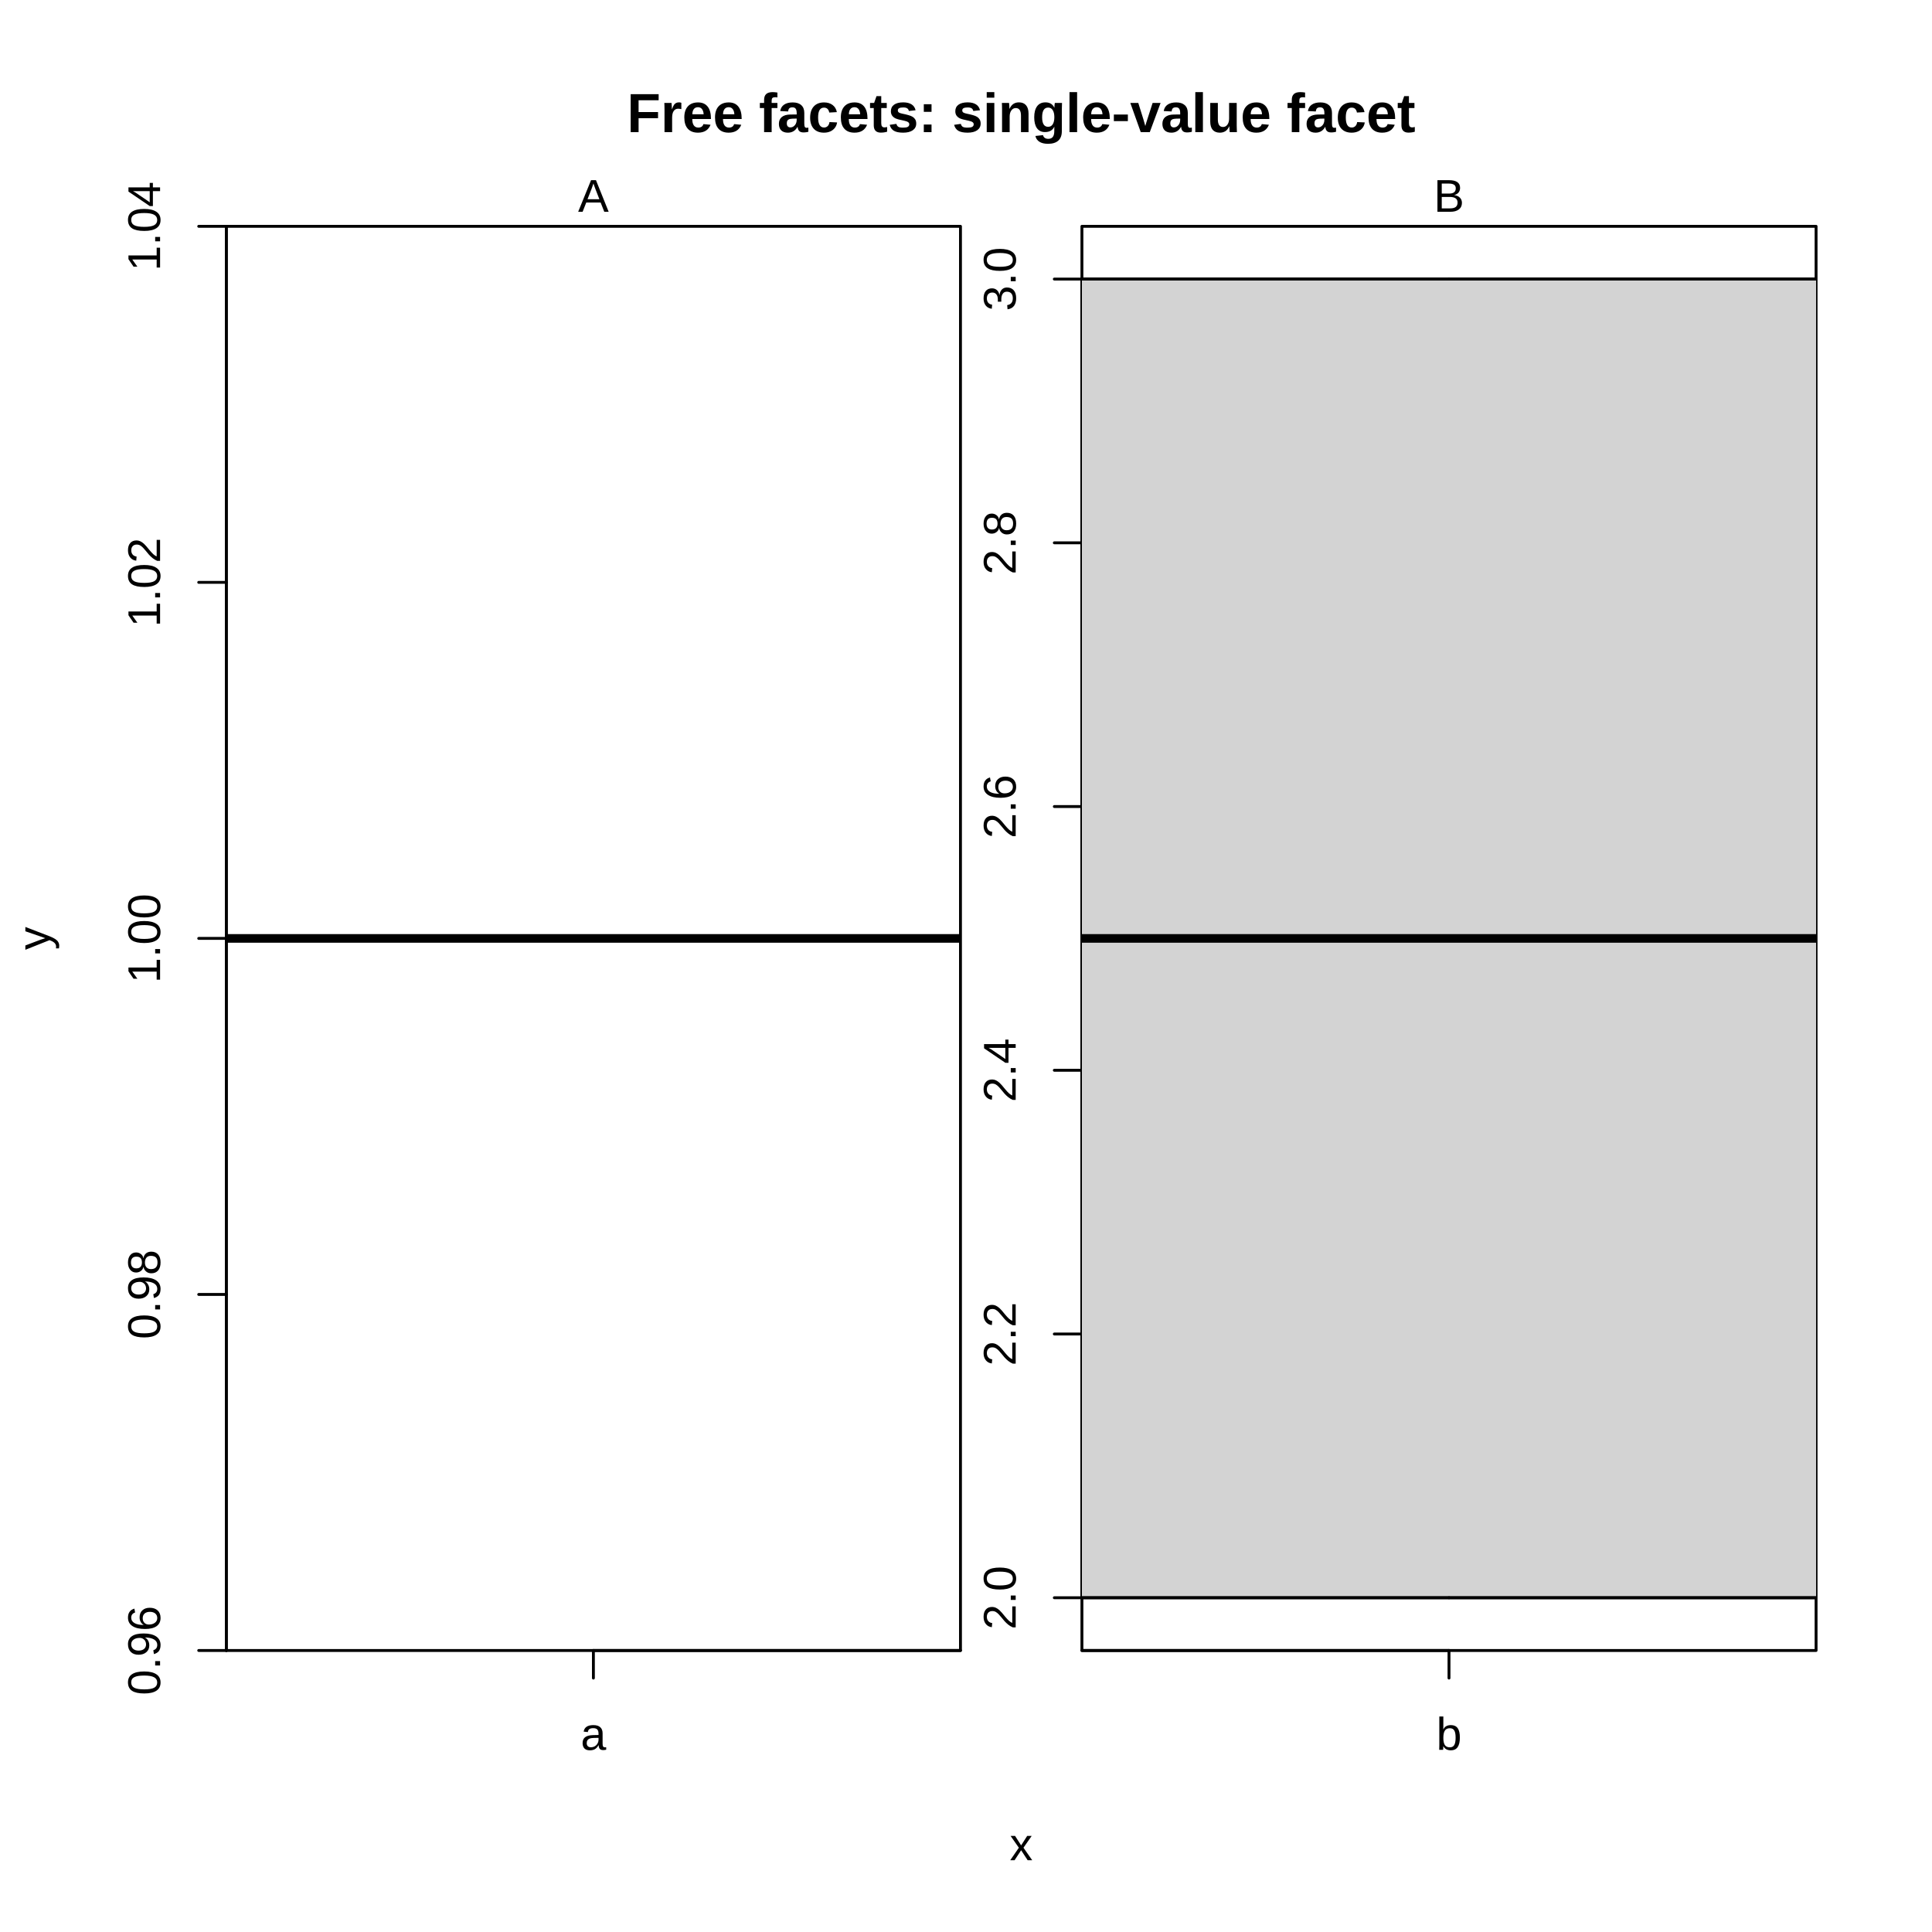
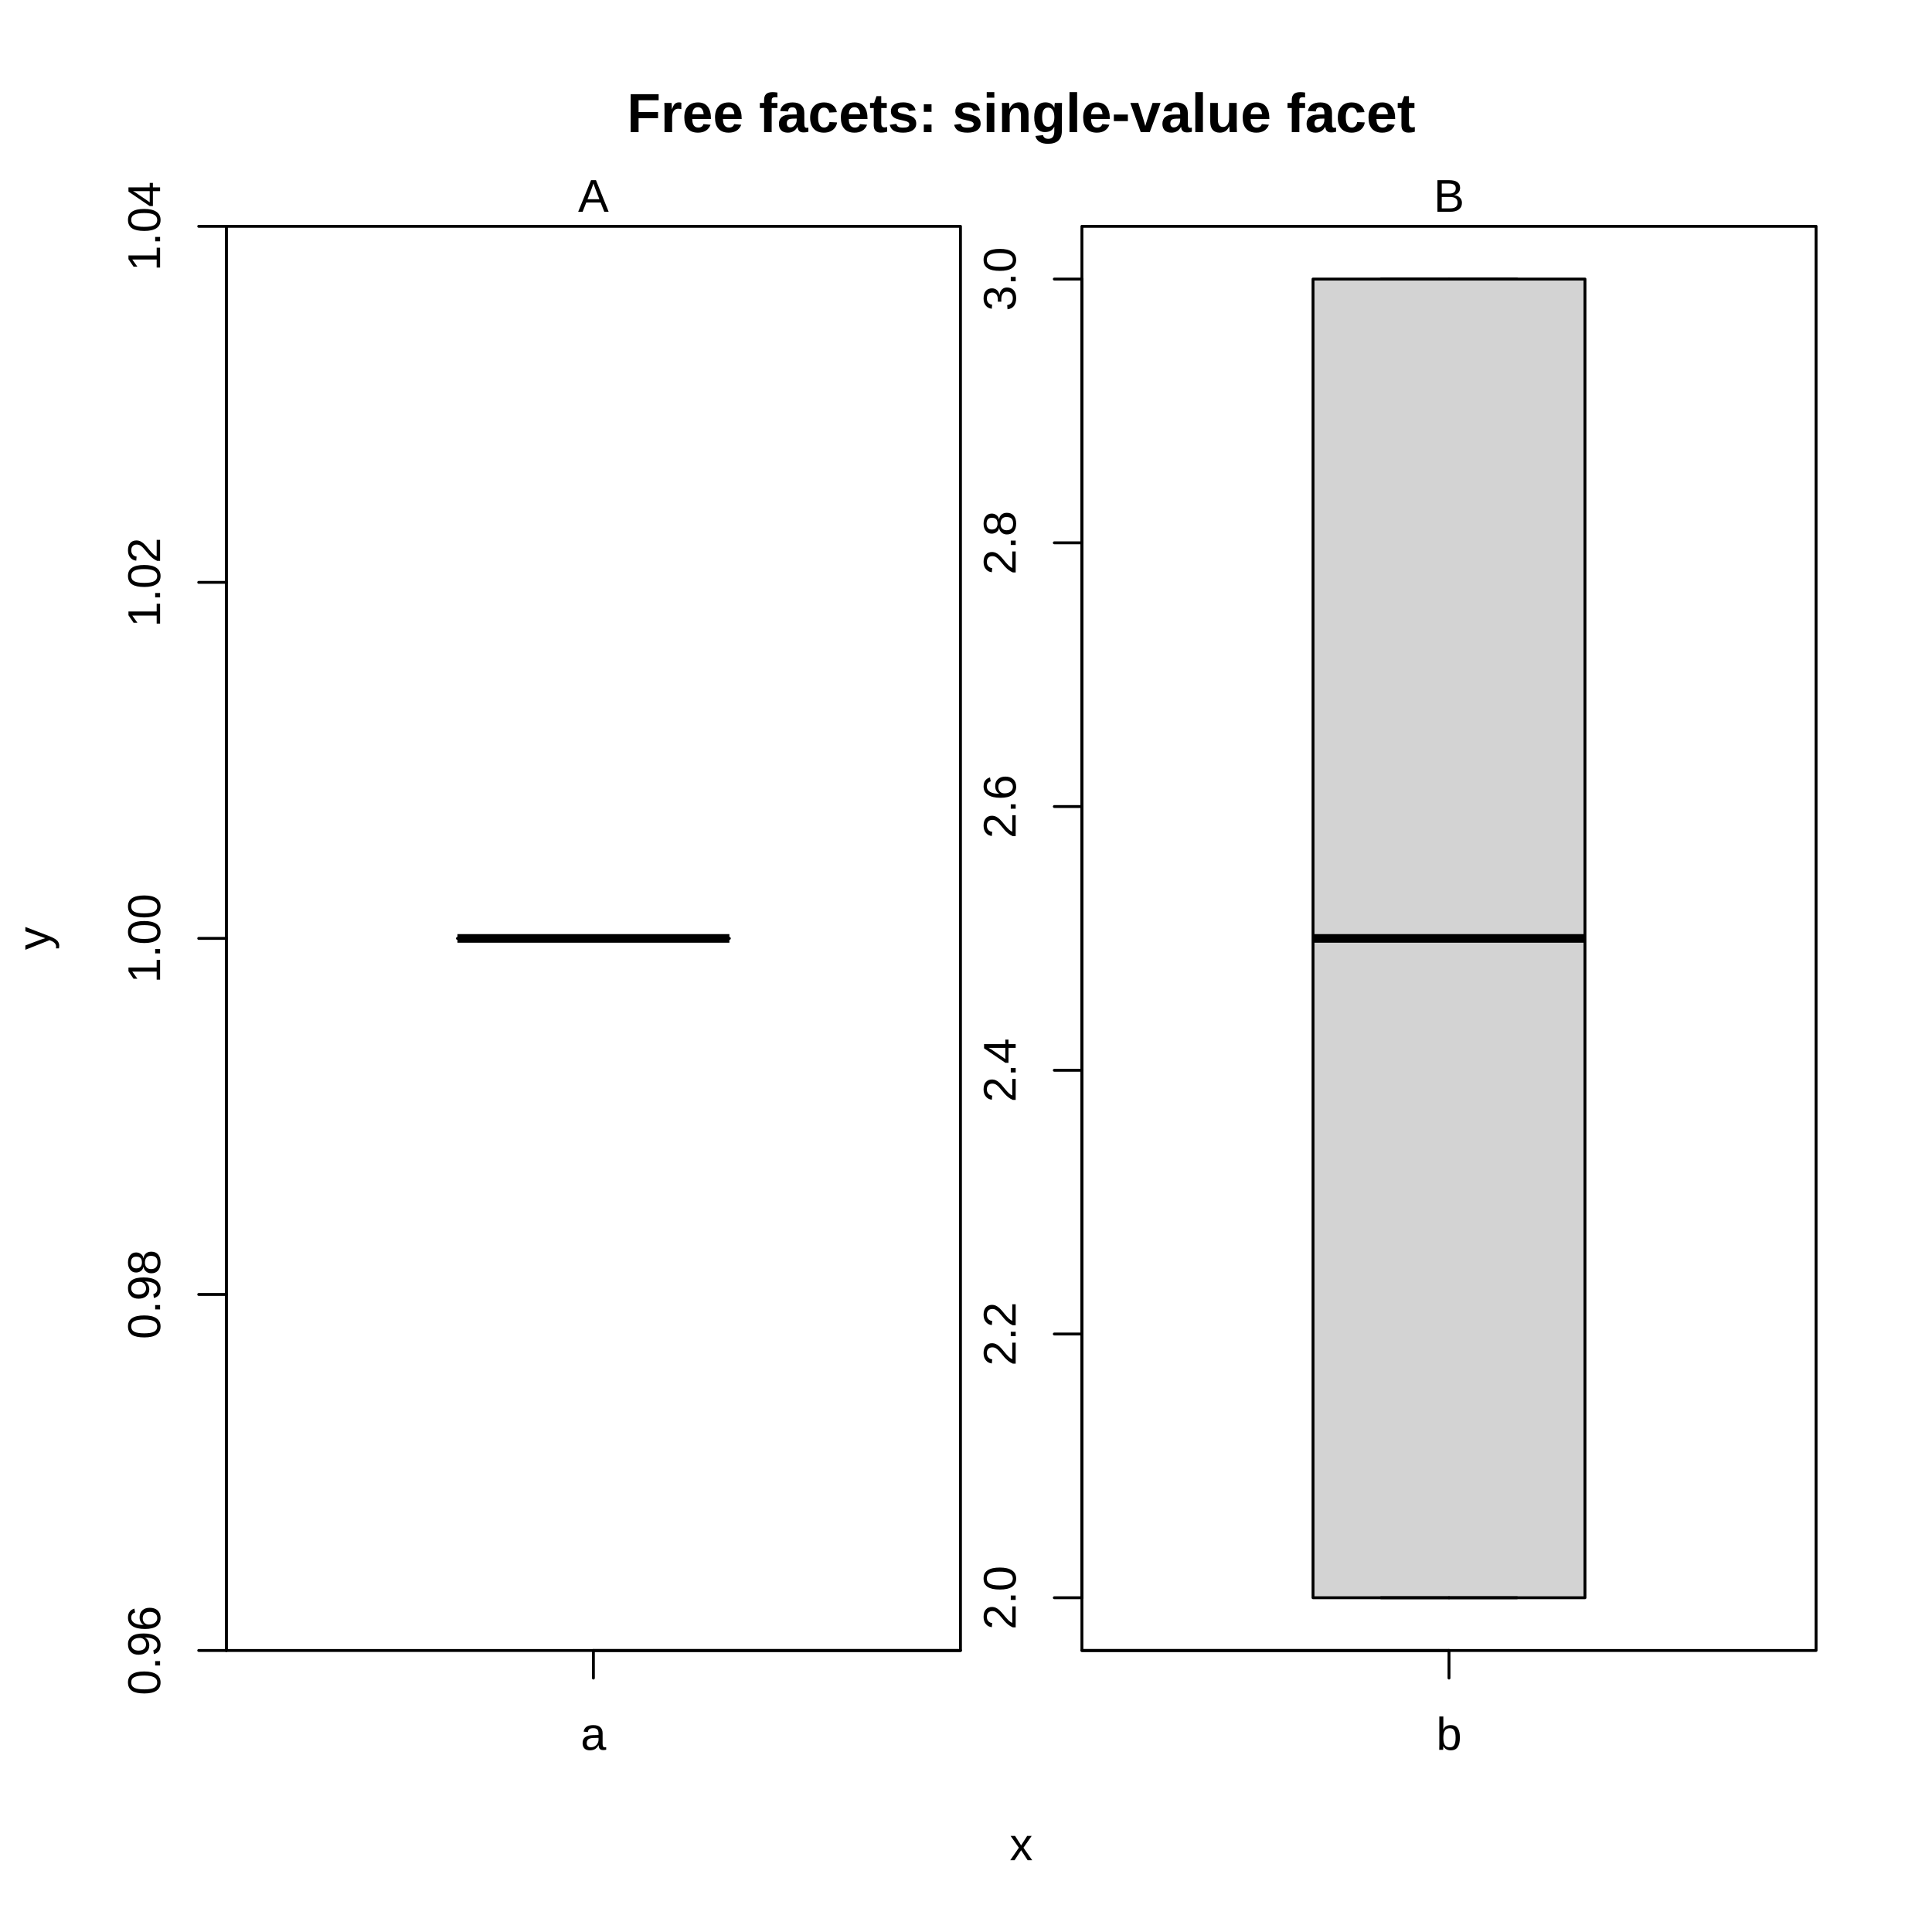
<svg xmlns="http://www.w3.org/2000/svg" width="504.00pt" height="504.00pt" viewBox="0 0 504.00 504.00">
  <g class="svglite">
    <defs>
      <style type="text/css">
    .svglite line, .svglite polyline, .svglite polygon, .svglite path, .svglite rect, .svglite circle {
      fill: none;
      stroke: #000000;
      stroke-linecap: round;
      stroke-linejoin: round;
      stroke-miterlimit: 10.00;
    }
    .svglite text {
      white-space: pre;
    }
    .svglite g.glyphgroup path {
      fill: inherit;
      stroke: none;
    }
  </style>
    </defs>
    <rect width="100%" height="100%" style="stroke: none; fill: #FFFFFF;" />
    <defs>
      <clipPath id="cpMC4wMHw1MDQuMDB8MC4wMHw1MDQuMDA=">
        <rect x="0.00" y="0.00" width="504.00" height="504.00" />
      </clipPath>
    </defs>
    <g clip-path="url(#cpMC4wMHw1MDQuMDB8MC4wMHw1MDQuMDA=)">
      <text x="266.40" y="34.47" text-anchor="middle" style="font-size: 14.40px; font-weight: bold; font-family: &quot;Liberation Sans&quot;;" textLength="205.56px" lengthAdjust="spacingAndGlyphs">Free facets: single-value facet</text>
      <text x="266.40" y="485.28" text-anchor="middle" style="font-size: 12.00px; font-family: &quot;Liberation Sans&quot;;" textLength="6.00px" lengthAdjust="spacingAndGlyphs">x</text>
      <text transform="translate(12.96,244.80) rotate(-90)" text-anchor="middle" style="font-size: 12.00px; font-family: &quot;Liberation Sans&quot;;" textLength="6.00px" lengthAdjust="spacingAndGlyphs">y</text>
    </g>
    <defs>
      <clipPath id="cpNTkuMDR8MjUwLjU2fDU5LjA0fDQzMC41Ng==">
        <rect x="59.04" y="59.04" width="191.52" height="371.52" />
      </clipPath>
    </defs>
    <g clip-path="url(#cpNTkuMDR8MjUwLjU2fDU5LjA0fDQzMC41Ng==)">
</g>
    <g clip-path="url(#cpMC4wMHw1MDQuMDB8MC4wMHw1MDQuMDA=)">
      <line x1="154.80" y1="430.56" x2="250.56" y2="430.56" style="stroke-width: 0.75;" />
      <line x1="154.80" y1="430.56" x2="154.80" y2="437.76" style="stroke-width: 0.75;" />
      <text x="154.80" y="456.48" text-anchor="middle" style="font-size: 12.00px; font-family: &quot;Liberation Sans&quot;;" textLength="6.67px" lengthAdjust="spacingAndGlyphs">a</text>
      <line x1="59.04" y1="430.56" x2="59.04" y2="59.04" style="stroke-width: 0.75;" />
      <line x1="59.04" y1="430.56" x2="51.84" y2="430.56" style="stroke-width: 0.75;" />
      <line x1="59.04" y1="337.68" x2="51.84" y2="337.68" style="stroke-width: 0.75;" />
      <line x1="59.04" y1="244.80" x2="51.84" y2="244.80" style="stroke-width: 0.75;" />
      <line x1="59.04" y1="151.92" x2="51.84" y2="151.92" style="stroke-width: 0.75;" />
      <line x1="59.04" y1="59.04" x2="51.84" y2="59.04" style="stroke-width: 0.75;" />
      <text transform="translate(41.76,430.56) rotate(-90)" text-anchor="middle" style="font-size: 12.00px; font-family: &quot;Liberation Sans&quot;;" textLength="23.34px" lengthAdjust="spacingAndGlyphs">0.96</text>
      <text transform="translate(41.76,337.68) rotate(-90)" text-anchor="middle" style="font-size: 12.00px; font-family: &quot;Liberation Sans&quot;;" textLength="23.34px" lengthAdjust="spacingAndGlyphs">0.98</text>
      <text transform="translate(41.76,244.80) rotate(-90)" text-anchor="middle" style="font-size: 12.00px; font-family: &quot;Liberation Sans&quot;;" textLength="23.34px" lengthAdjust="spacingAndGlyphs">1.00</text>
      <text transform="translate(41.76,151.92) rotate(-90)" text-anchor="middle" style="font-size: 12.00px; font-family: &quot;Liberation Sans&quot;;" textLength="23.34px" lengthAdjust="spacingAndGlyphs">1.02</text>
      <text transform="translate(41.76,59.04) rotate(-90)" text-anchor="middle" style="font-size: 12.00px; font-family: &quot;Liberation Sans&quot;;" textLength="23.34px" lengthAdjust="spacingAndGlyphs">1.04</text>
      <rect x="59.04" y="43.20" width="191.52" height="15.84" style="stroke-width: 0.75; stroke: none;" />
      <text x="154.80" y="55.25" text-anchor="middle" style="font-size: 12.00px; font-family: &quot;Liberation Sans&quot;;" textLength="8.00px" lengthAdjust="spacingAndGlyphs">A</text>
      <polygon points="59.04,430.56 250.56,430.56 250.56,59.04 59.04,59.04 " style="stroke-width: 0.75;" />
    </g>
    <defs>
      <clipPath id="cpMjgyLjI0fDQ3My43Nnw1OS4wNHw0MzAuNTY=">
        <rect x="282.24" y="59.04" width="191.52" height="371.52" />
      </clipPath>
    </defs>
    <g clip-path="url(#cpMjgyLjI0fDQ3My43Nnw1OS4wNHw0MzAuNTY=)">
</g>
    <g clip-path="url(#cpMC4wMHw1MDQuMDB8MC4wMHw1MDQuMDA=)">
      <line x1="282.24" y1="430.56" x2="378.00" y2="430.56" style="stroke-width: 0.75;" />
      <line x1="378.00" y1="430.56" x2="378.00" y2="437.76" style="stroke-width: 0.75;" />
      <text x="378.00" y="456.48" text-anchor="middle" style="font-size: 12.00px; font-family: &quot;Liberation Sans&quot;;" textLength="6.67px" lengthAdjust="spacingAndGlyphs">b</text>
      <line x1="282.24" y1="416.80" x2="282.24" y2="72.80" style="stroke-width: 0.75;" />
      <line x1="282.24" y1="416.80" x2="275.04" y2="416.80" style="stroke-width: 0.75;" />
      <line x1="282.24" y1="348.00" x2="275.04" y2="348.00" style="stroke-width: 0.75;" />
      <line x1="282.24" y1="279.20" x2="275.04" y2="279.20" style="stroke-width: 0.75;" />
      <line x1="282.24" y1="210.40" x2="275.04" y2="210.40" style="stroke-width: 0.75;" />
      <line x1="282.24" y1="141.60" x2="275.04" y2="141.60" style="stroke-width: 0.75;" />
      <line x1="282.24" y1="72.80" x2="275.04" y2="72.80" style="stroke-width: 0.75;" />
      <text transform="translate(264.96,416.80) rotate(-90)" text-anchor="middle" style="font-size: 12.00px; font-family: &quot;Liberation Sans&quot;;" textLength="16.67px" lengthAdjust="spacingAndGlyphs">2.0</text>
      <text transform="translate(264.96,348.00) rotate(-90)" text-anchor="middle" style="font-size: 12.00px; font-family: &quot;Liberation Sans&quot;;" textLength="16.67px" lengthAdjust="spacingAndGlyphs">2.2</text>
      <text transform="translate(264.96,279.20) rotate(-90)" text-anchor="middle" style="font-size: 12.00px; font-family: &quot;Liberation Sans&quot;;" textLength="16.67px" lengthAdjust="spacingAndGlyphs">2.4</text>
      <text transform="translate(264.96,210.40) rotate(-90)" text-anchor="middle" style="font-size: 12.00px; font-family: &quot;Liberation Sans&quot;;" textLength="16.67px" lengthAdjust="spacingAndGlyphs">2.6</text>
      <text transform="translate(264.96,141.60) rotate(-90)" text-anchor="middle" style="font-size: 12.00px; font-family: &quot;Liberation Sans&quot;;" textLength="16.67px" lengthAdjust="spacingAndGlyphs">2.8</text>
      <text transform="translate(264.96,72.80) rotate(-90)" text-anchor="middle" style="font-size: 12.00px; font-family: &quot;Liberation Sans&quot;;" textLength="16.67px" lengthAdjust="spacingAndGlyphs">3.0</text>
      <rect x="282.24" y="43.20" width="191.52" height="15.84" style="stroke-width: 0.75; stroke: none;" />
      <text x="378.00" y="55.25" text-anchor="middle" style="font-size: 12.00px; font-family: &quot;Liberation Sans&quot;;" textLength="8.00px" lengthAdjust="spacingAndGlyphs">B</text>
      <polygon points="282.24,430.56 473.76,430.56 473.76,59.04 282.24,59.04 " style="stroke-width: 0.75;" />
    </g>
    <g clip-path="url(#cpNTkuMDR8MjUwLjU2fDU5LjA0fDQzMC41Ng==)">
-       <polygon points="-324.00,244.80 633.60,244.80 633.60,244.80 -324.00,244.80 " style="stroke-width: 0.75; stroke: none; fill: #D3D3D3;" />
-       <line x1="-324.00" y1="244.80" x2="633.60" y2="244.80" style="stroke-width: 2.25; stroke-linecap: butt;" />
+       <polygon points="119.33,244.80 190.27,244.80 190.27,244.80 119.33,244.80 " style="stroke-width: 0.75; stroke: none; fill: #D3D3D3;" />
+       <line x1="119.33" y1="244.80" x2="190.27" y2="244.80" style="stroke-width: 2.25; stroke-linecap: butt;" />
      <line x1="154.80" y1="244.80" x2="154.80" y2="244.80" style="stroke-width: 0.75; stroke-dasharray: 4.00,4.00;" />
      <line x1="154.80" y1="244.80" x2="154.80" y2="244.80" style="stroke-width: 0.75; stroke-dasharray: 4.00,4.00;" />
-       <line x1="-84.60" y1="244.80" x2="394.20" y2="244.80" style="stroke-width: 0.75;" />
-       <line x1="-84.60" y1="244.80" x2="394.20" y2="244.80" style="stroke-width: 0.75;" />
-       <polygon points="-324.00,244.80 633.60,244.80 633.60,244.80 -324.00,244.80 " style="stroke-width: 0.75;" />
+       <line x1="137.07" y1="244.80" x2="172.53" y2="244.80" style="stroke-width: 0.75;" />
+       <line x1="137.07" y1="244.80" x2="172.53" y2="244.80" style="stroke-width: 0.75;" />
+       <polygon points="119.33,244.80 190.27,244.80 190.27,244.80 119.33,244.80 " style="stroke-width: 0.75;" />
    </g>
    <g clip-path="url(#cpMjgyLjI0fDQ3My43Nnw1OS4wNHw0MzAuNTY=)">
-       <polygon points="138.60,416.80 617.40,416.80 617.40,72.80 138.60,72.80 " style="stroke-width: 0.75; stroke: none; fill: #D3D3D3;" />
-       <line x1="138.60" y1="244.80" x2="617.40" y2="244.80" style="stroke-width: 2.25; stroke-linecap: butt;" />
+       <polygon points="342.53,416.80 413.47,416.80 413.47,72.80 342.53,72.80 " style="stroke-width: 0.75; stroke: none; fill: #D3D3D3;" />
+       <line x1="342.53" y1="244.80" x2="413.47" y2="244.80" style="stroke-width: 2.25; stroke-linecap: butt;" />
      <line x1="378.00" y1="416.80" x2="378.00" y2="416.80" style="stroke-width: 0.75; stroke-dasharray: 4.00,4.00;" />
      <line x1="378.00" y1="72.80" x2="378.00" y2="72.80" style="stroke-width: 0.75; stroke-dasharray: 4.00,4.00;" />
-       <line x1="258.30" y1="416.80" x2="497.70" y2="416.80" style="stroke-width: 0.75;" />
-       <line x1="258.30" y1="72.80" x2="497.70" y2="72.80" style="stroke-width: 0.75;" />
-       <polygon points="138.60,416.80 617.40,416.80 617.40,72.80 138.60,72.80 " style="stroke-width: 0.75;" />
+       <line x1="360.27" y1="416.80" x2="395.73" y2="416.80" style="stroke-width: 0.75;" />
+       <line x1="360.27" y1="72.80" x2="395.73" y2="72.80" style="stroke-width: 0.75;" />
+       <polygon points="342.53,416.80 413.47,416.80 413.47,72.80 342.53,72.80 " style="stroke-width: 0.75;" />
    </g>
    <defs>
      <clipPath id="cpMTAyLjI0fDQ1OS4zNnw4Ny44NHwzNzIuOTY=">
        <rect x="102.24" y="87.84" width="357.12" height="285.12" />
      </clipPath>
    </defs>
    <g clip-path="url(#cpMTAyLjI0fDQ1OS4zNnw4Ny44NHwzNzIuOTY=)">
</g>
  </g>
</svg>
